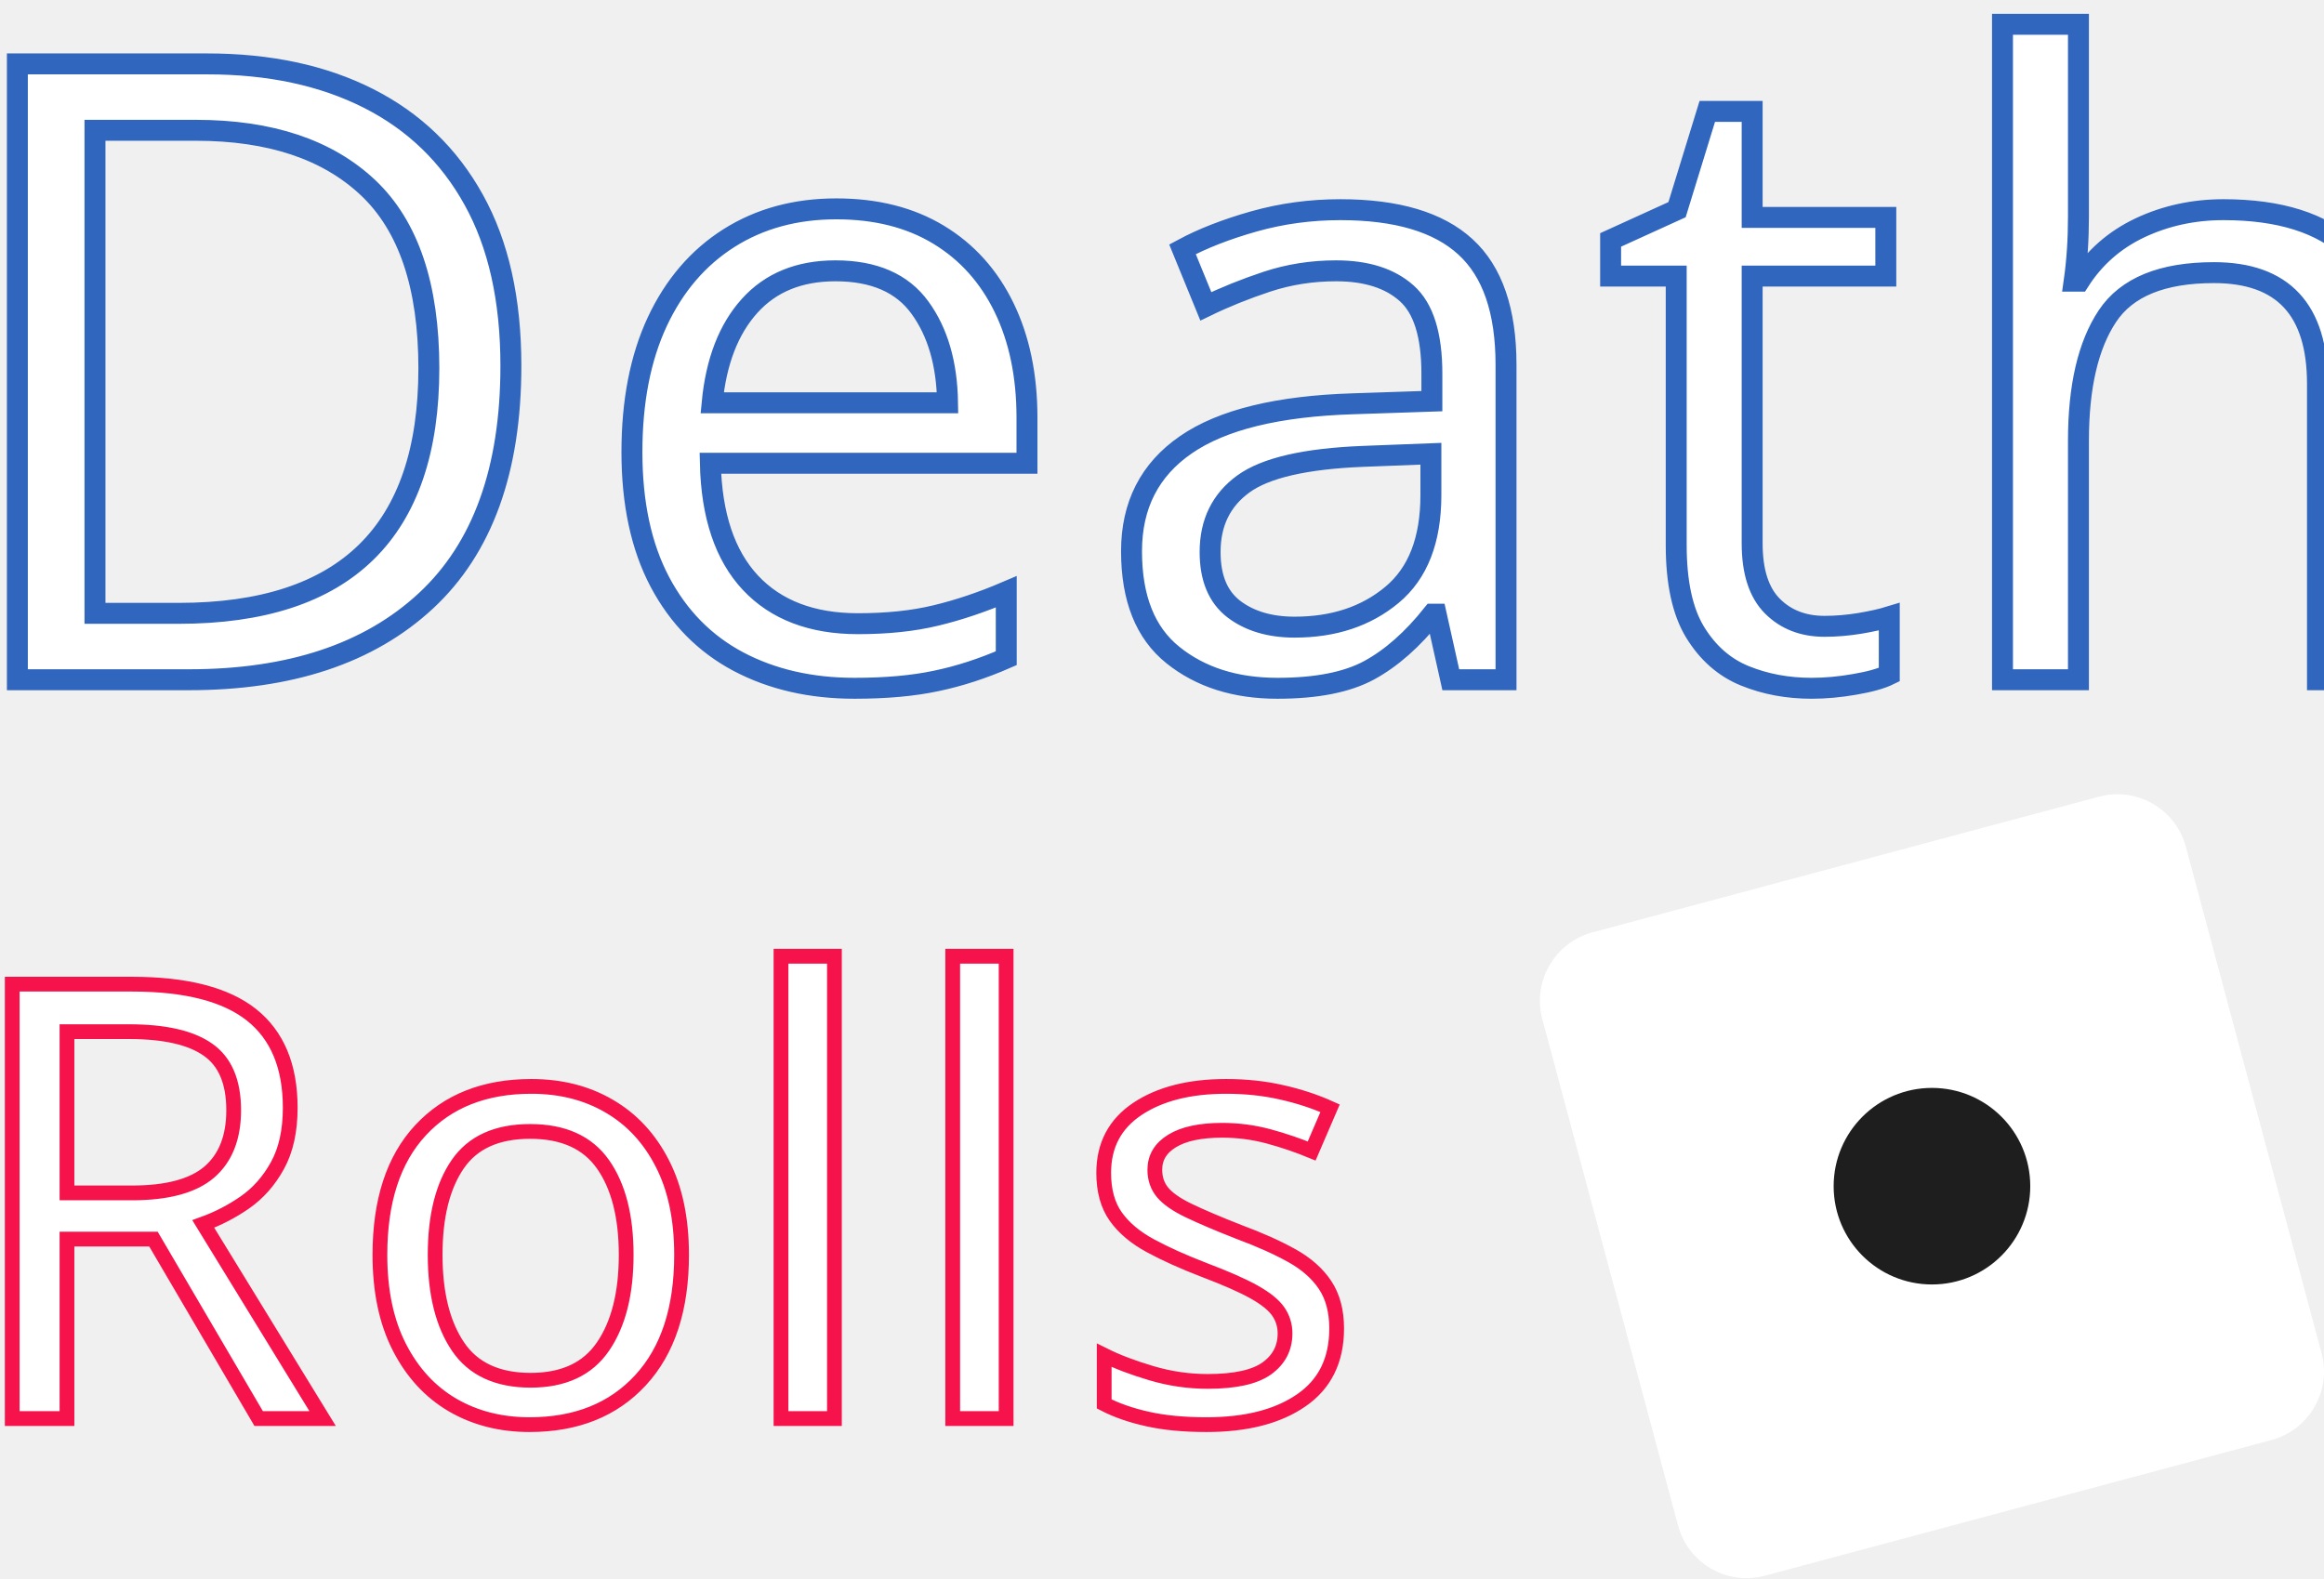
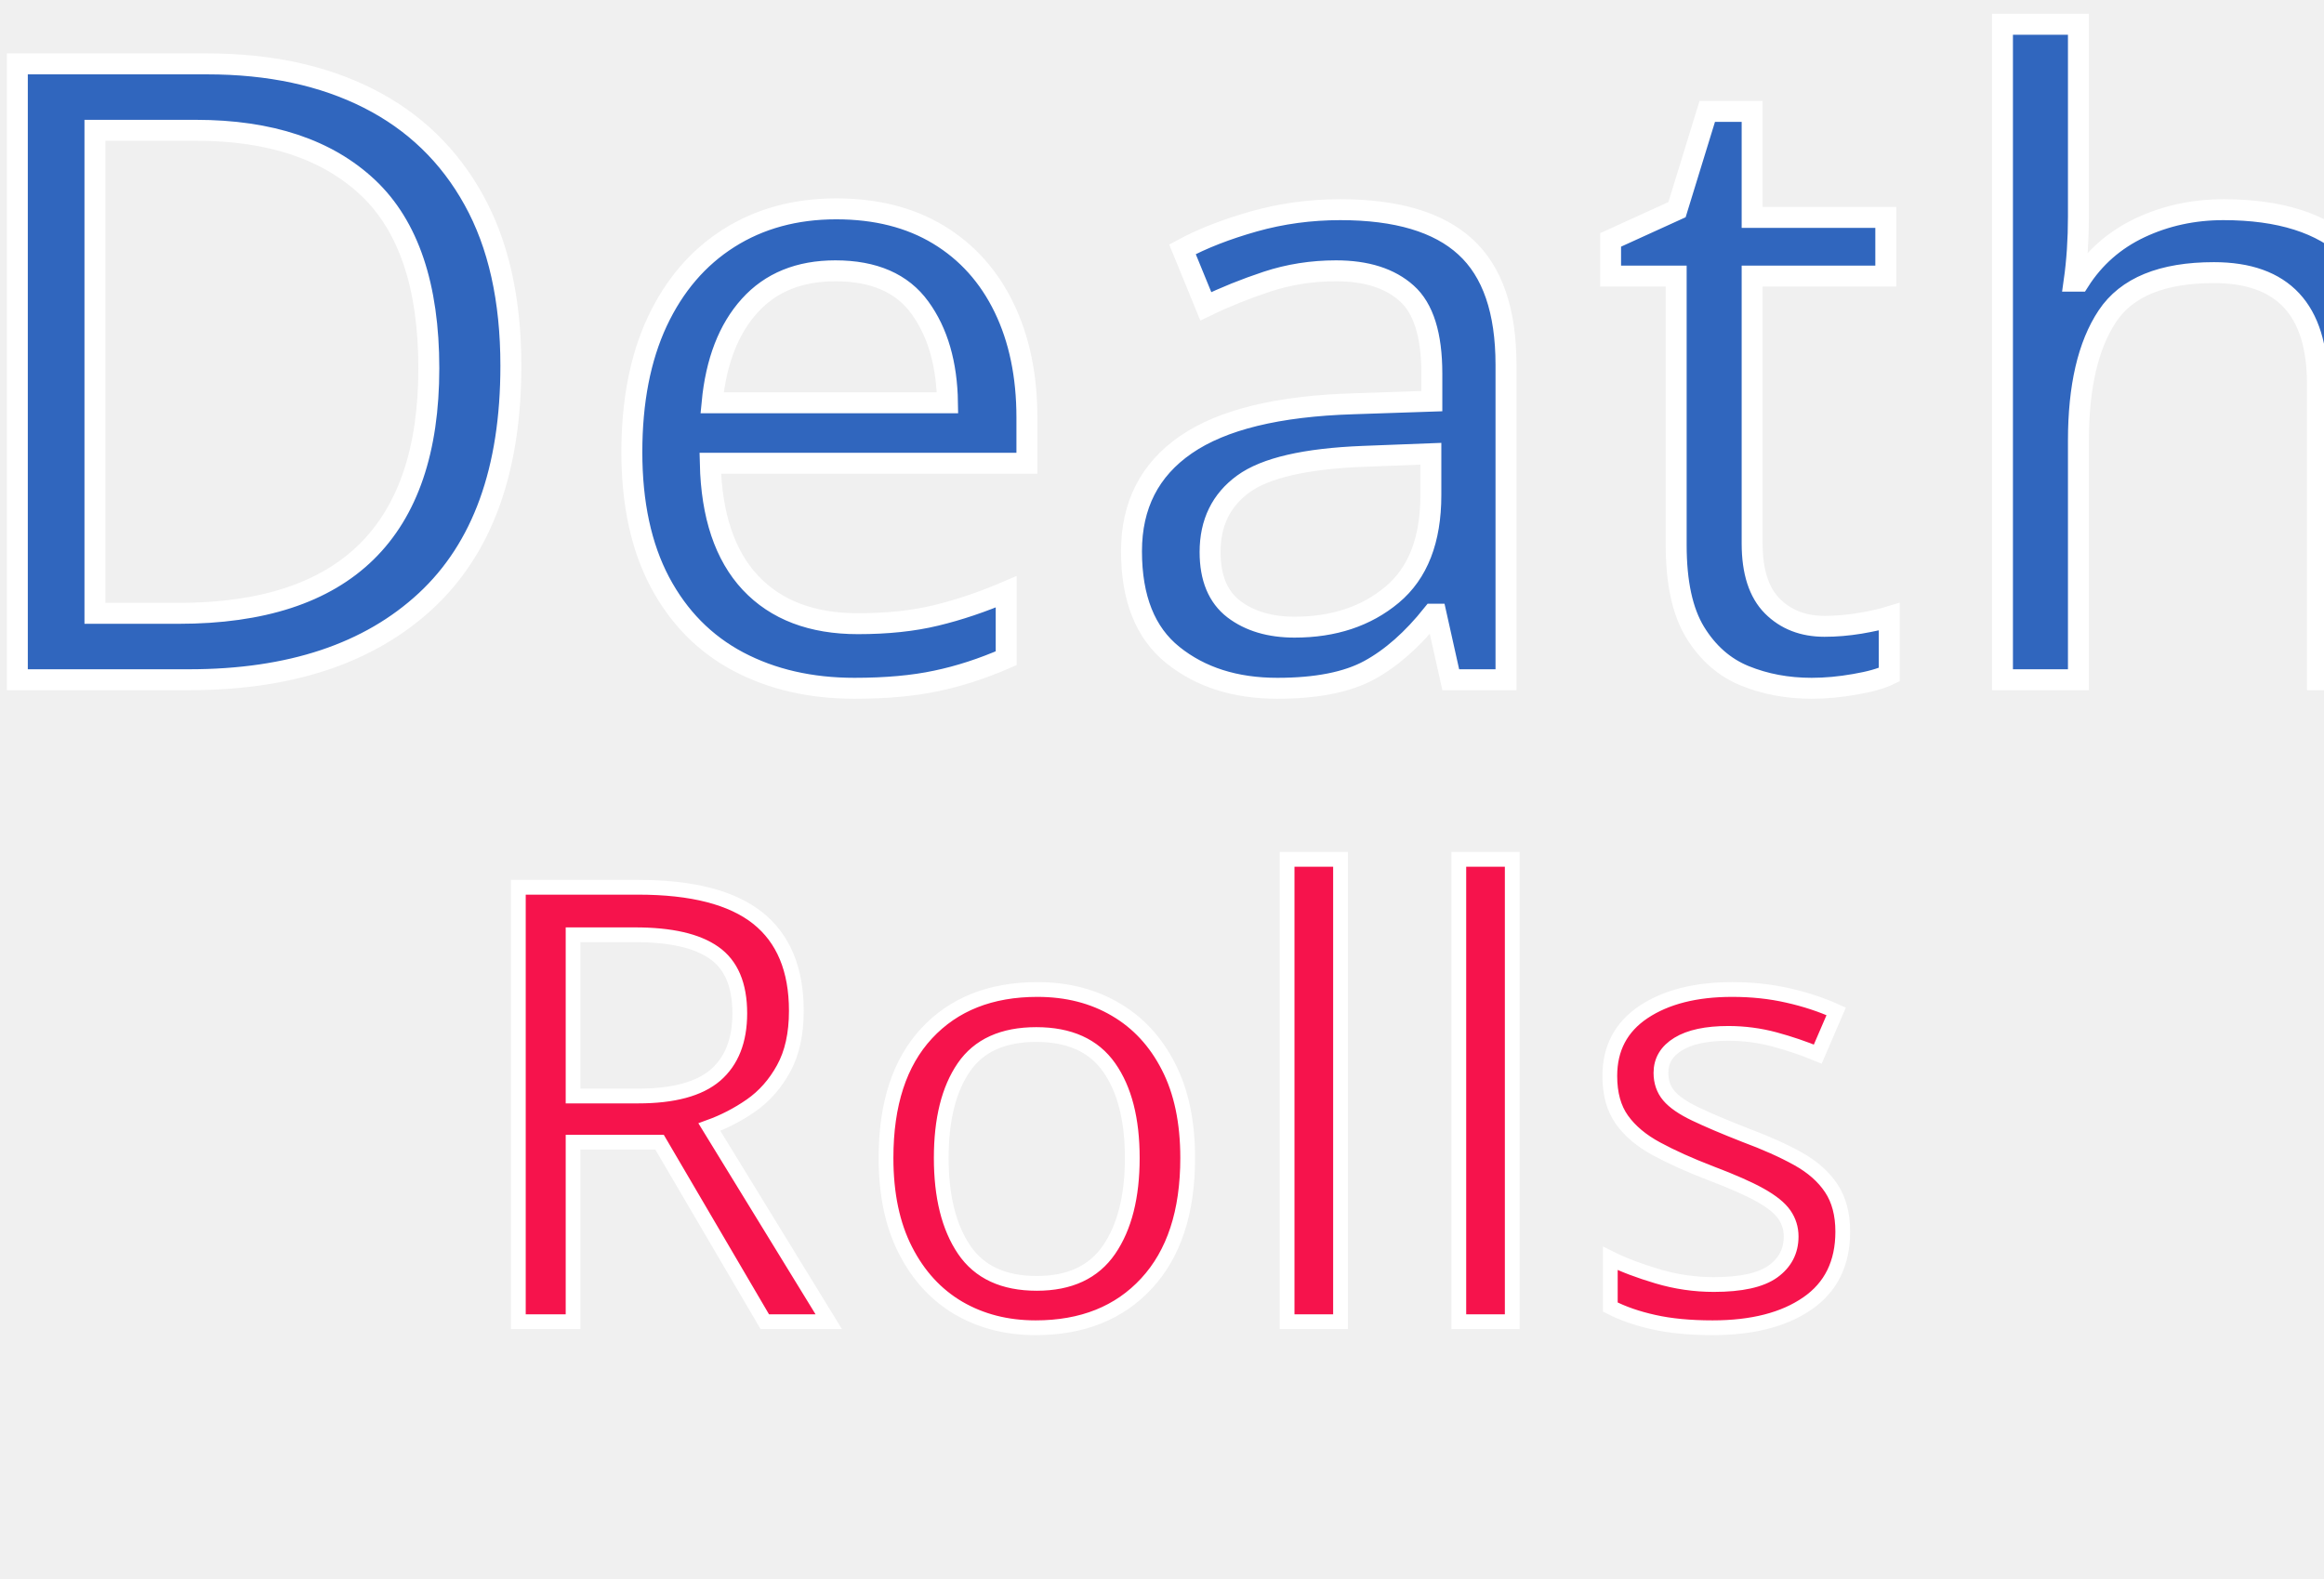
<svg xmlns="http://www.w3.org/2000/svg" width="220.884mm" height="150.031mm" viewBox="0 0 220.884 150.031" version="1.1" id="svg1">
  <defs id="defs1" />
-   <g id="layer1" transform="translate(-34.51684,-100.4372)">
-     <g id="g3">
-       <text xml:space="preserve" style="font-size:81.994px;line-height:1.2;font-family:MathJax_Vector-Bold;-inkscape-font-specification:MathJax_Vector-Bold;letter-spacing:1.99px;fill:#ffffff;fill-opacity:1;stroke:#3066be;stroke-width:1.99;stroke-dasharray:none;stroke-opacity:1" x="28.214" y="165.059" id="text1">
-         <tspan id="tspan1" style="font-style:normal;font-variant:normal;font-weight:normal;font-stretch:normal;font-family:Ubuntu;-inkscape-font-specification:Ubuntu;letter-spacing:1.99px;fill:#ffffff;fill-opacity:1;stroke:#3066be;stroke-width:1.99;stroke-dasharray:none;stroke-opacity:1" x="28.214" y="165.059">Death</tspan>
-       </text>
-       <text xml:space="preserve" style="font-size:57.821px;line-height:1.2;font-family:MathJax_Vector-Bold;-inkscape-font-specification:MathJax_Vector-Bold;letter-spacing:1.403px;fill:#ffffff;fill-opacity:1;stroke:#f6134c;stroke-width:1.403;stroke-dasharray:none;stroke-opacity:1" x="30.072" y="235.293" id="text2">
-         <tspan id="tspan2" style="font-style:normal;font-variant:normal;font-weight:normal;font-stretch:normal;font-family:Ubuntu;-inkscape-font-specification:Ubuntu;letter-spacing:1.403px;fill:#ffffff;fill-opacity:1;stroke:#f6134c;stroke-width:1.403;stroke-dasharray:none;stroke-opacity:1" x="30.072" y="235.293">Rolls</tspan>
-       </text>
-       <rect style="fill:#ffffff;fill-opacity:1;stroke:#ffffff;stroke-width:1.99;stroke-dasharray:none;stroke-opacity:1" id="rect3" width="61.329" height="61.329" x="124.86" y="231.735" ry="5.738" transform="rotate(-15)" />
-       <circle style="fill:#1e1e1e;fill-opacity:1;stroke:#1e1e1e;stroke-width:2.409;stroke-dasharray:none;stroke-opacity:1" id="path3" cx="218.139" cy="213.206" r="8.139" />
-     </g>
-   </g>
+   <text xml:space="preserve" style="font-size:81.994px;line-height:1.2;font-family:MathJax_Vector-Bold;-inkscape-font-specification:MathJax_Vector-Bold;letter-spacing:1.99px;fill:#3066be;fill-opacity:1;stroke:#ffffff;stroke-width:1.99;stroke-dasharray:none;stroke-opacity:1" x="-6.303" y="64.622" id="text1">
+     <tspan id="tspan1" style="font-style:normal;font-variant:normal;font-weight:normal;font-stretch:normal;font-family:Ubuntu;-inkscape-font-specification:Ubuntu;letter-spacing:1.99px;fill:#3066be;fill-opacity:1;stroke:#ffffff;stroke-width:1.99;stroke-dasharray:none;stroke-opacity:1" x="-6.303" y="64.622">Death</tspan>
+   </text>
+   <text xml:space="preserve" style="font-size:57.821px;line-height:1.2;font-family:MathJax_Vector-Bold;-inkscape-font-specification:MathJax_Vector-Bold;letter-spacing:1.403px;fill:#f6134c;fill-opacity:1;stroke:#ffffff;stroke-width:1.403;stroke-dasharray:none;stroke-opacity:1" x="43.657" y="125.646" id="text2">
+     <tspan id="tspan2" style="font-style:normal;font-variant:normal;font-weight:normal;font-stretch:normal;font-family:Ubuntu;-inkscape-font-specification:Ubuntu;letter-spacing:1.403px;fill:#f6134c;fill-opacity:1;stroke:#ffffff;stroke-width:1.403;stroke-dasharray:none;stroke-opacity:1" x="43.657" y="125.646">Rolls</tspan>
+   </text>
</svg>
